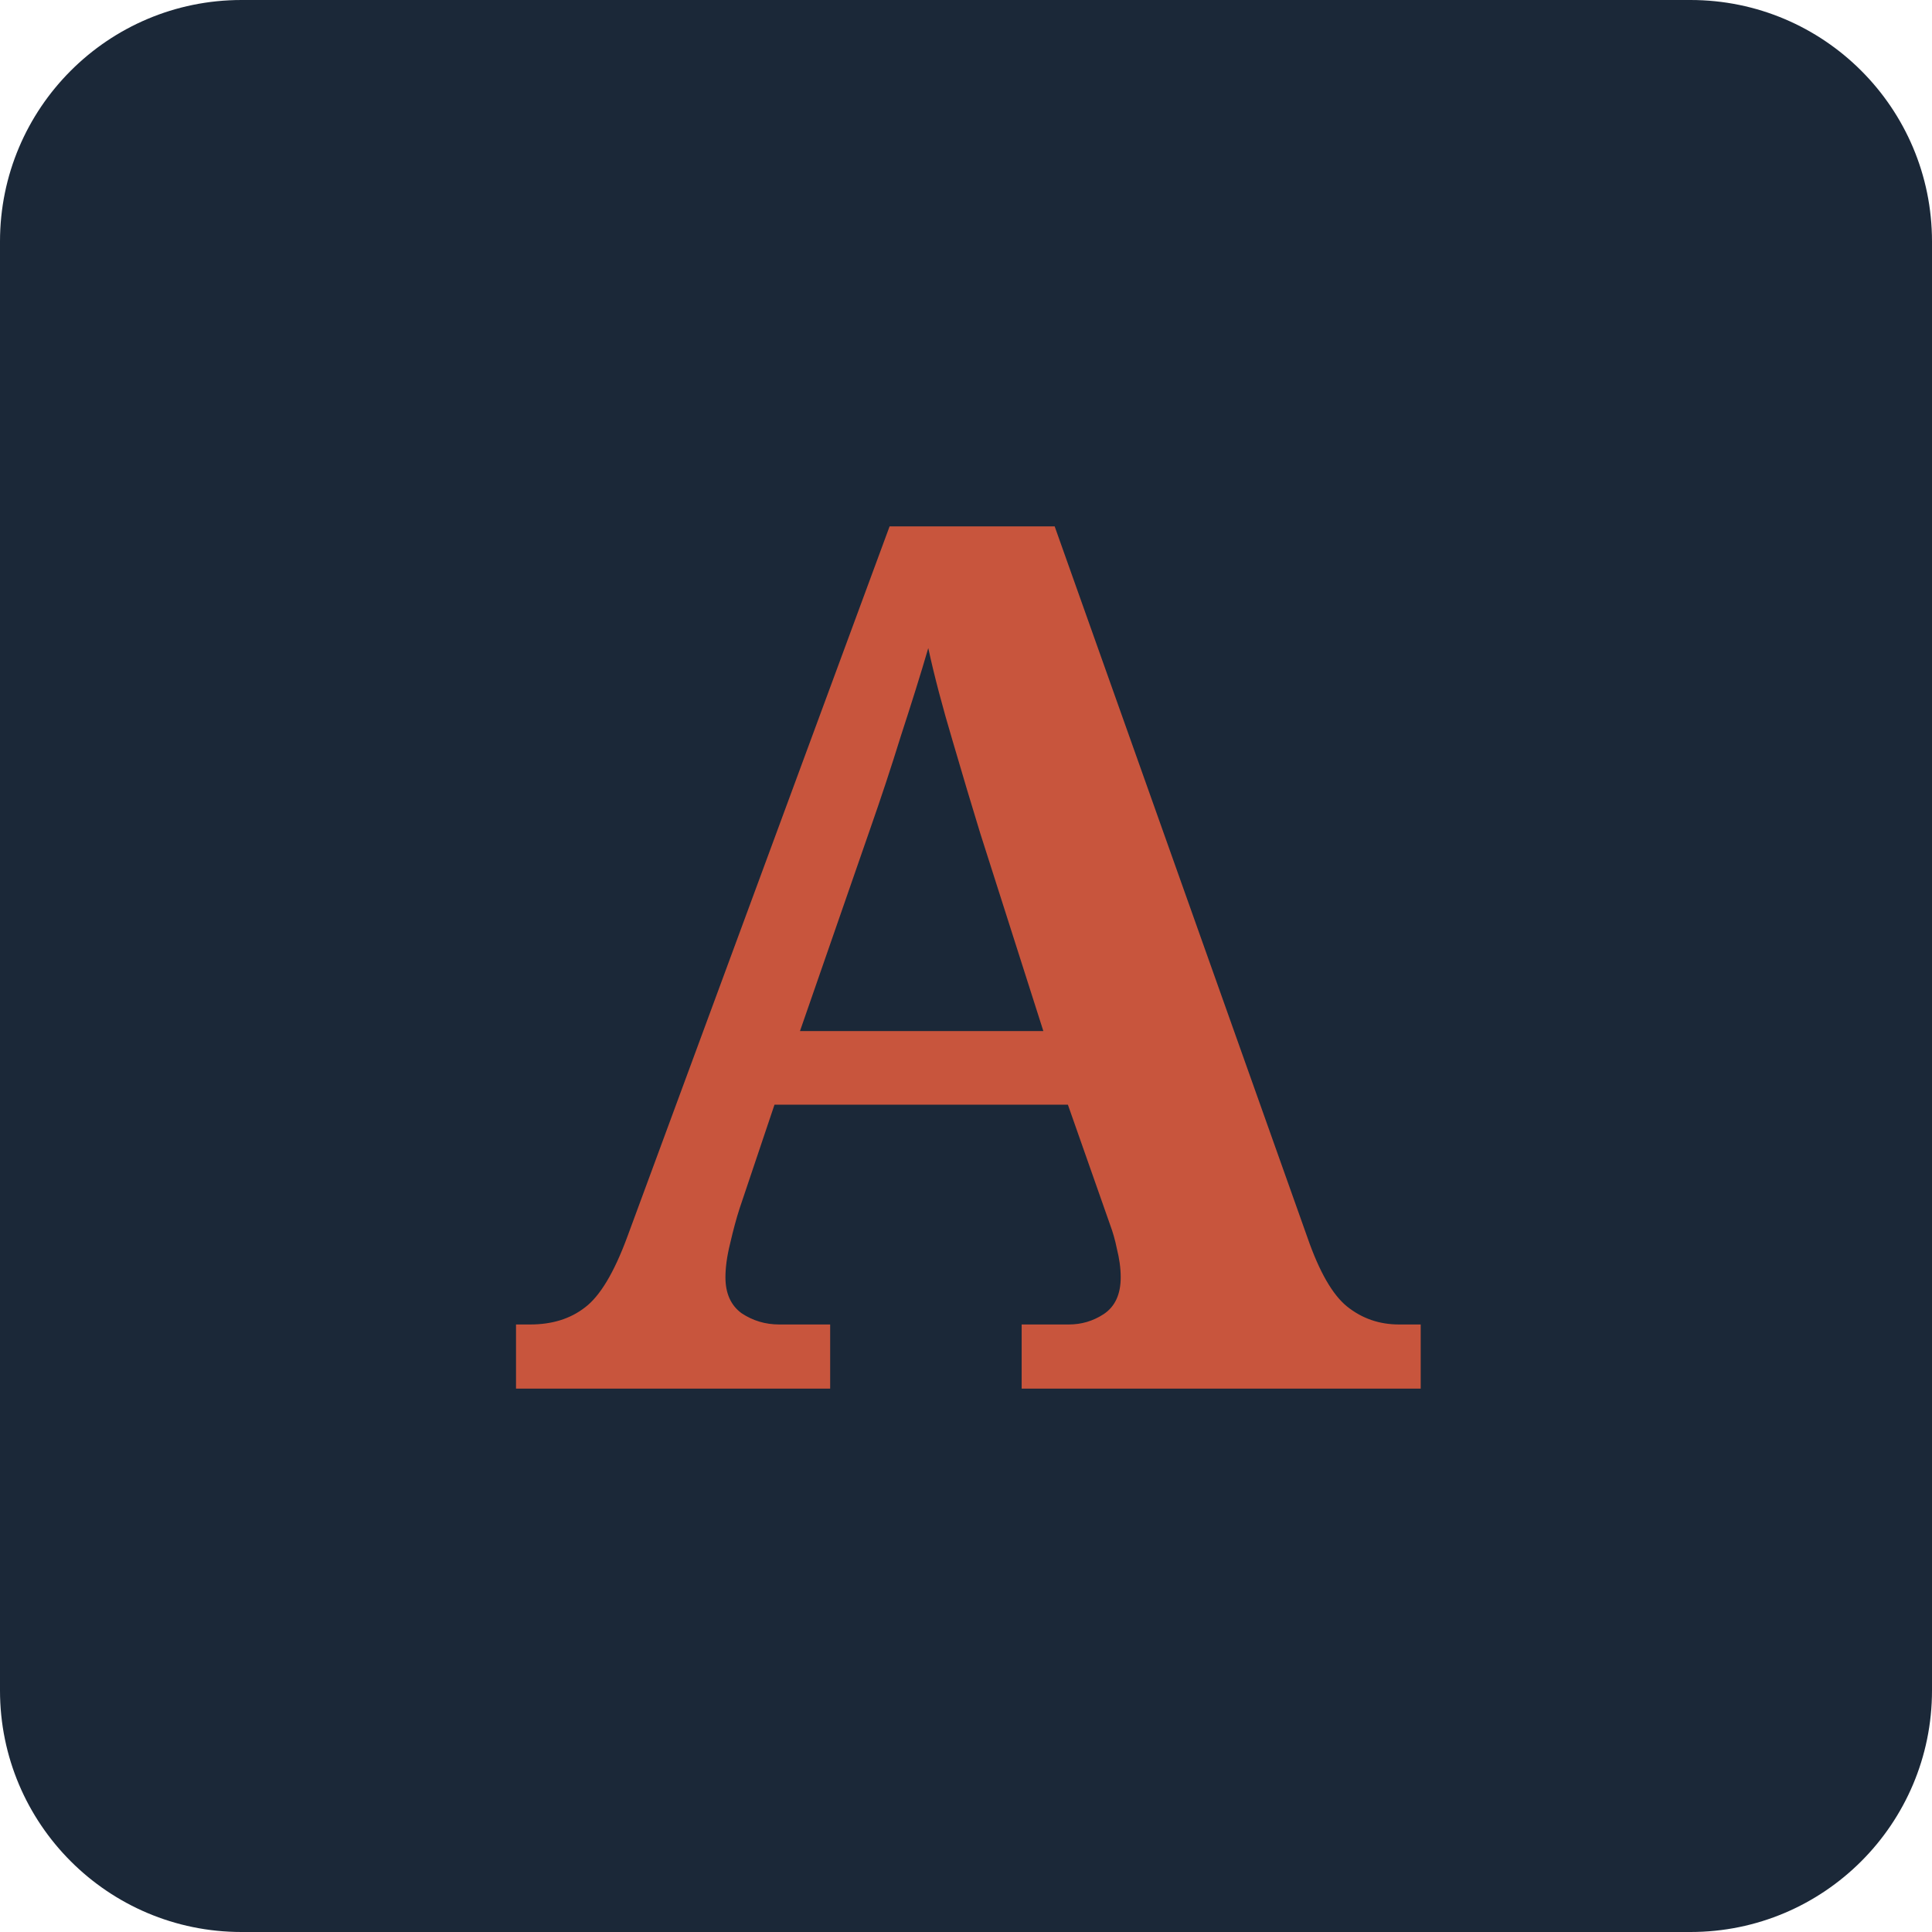
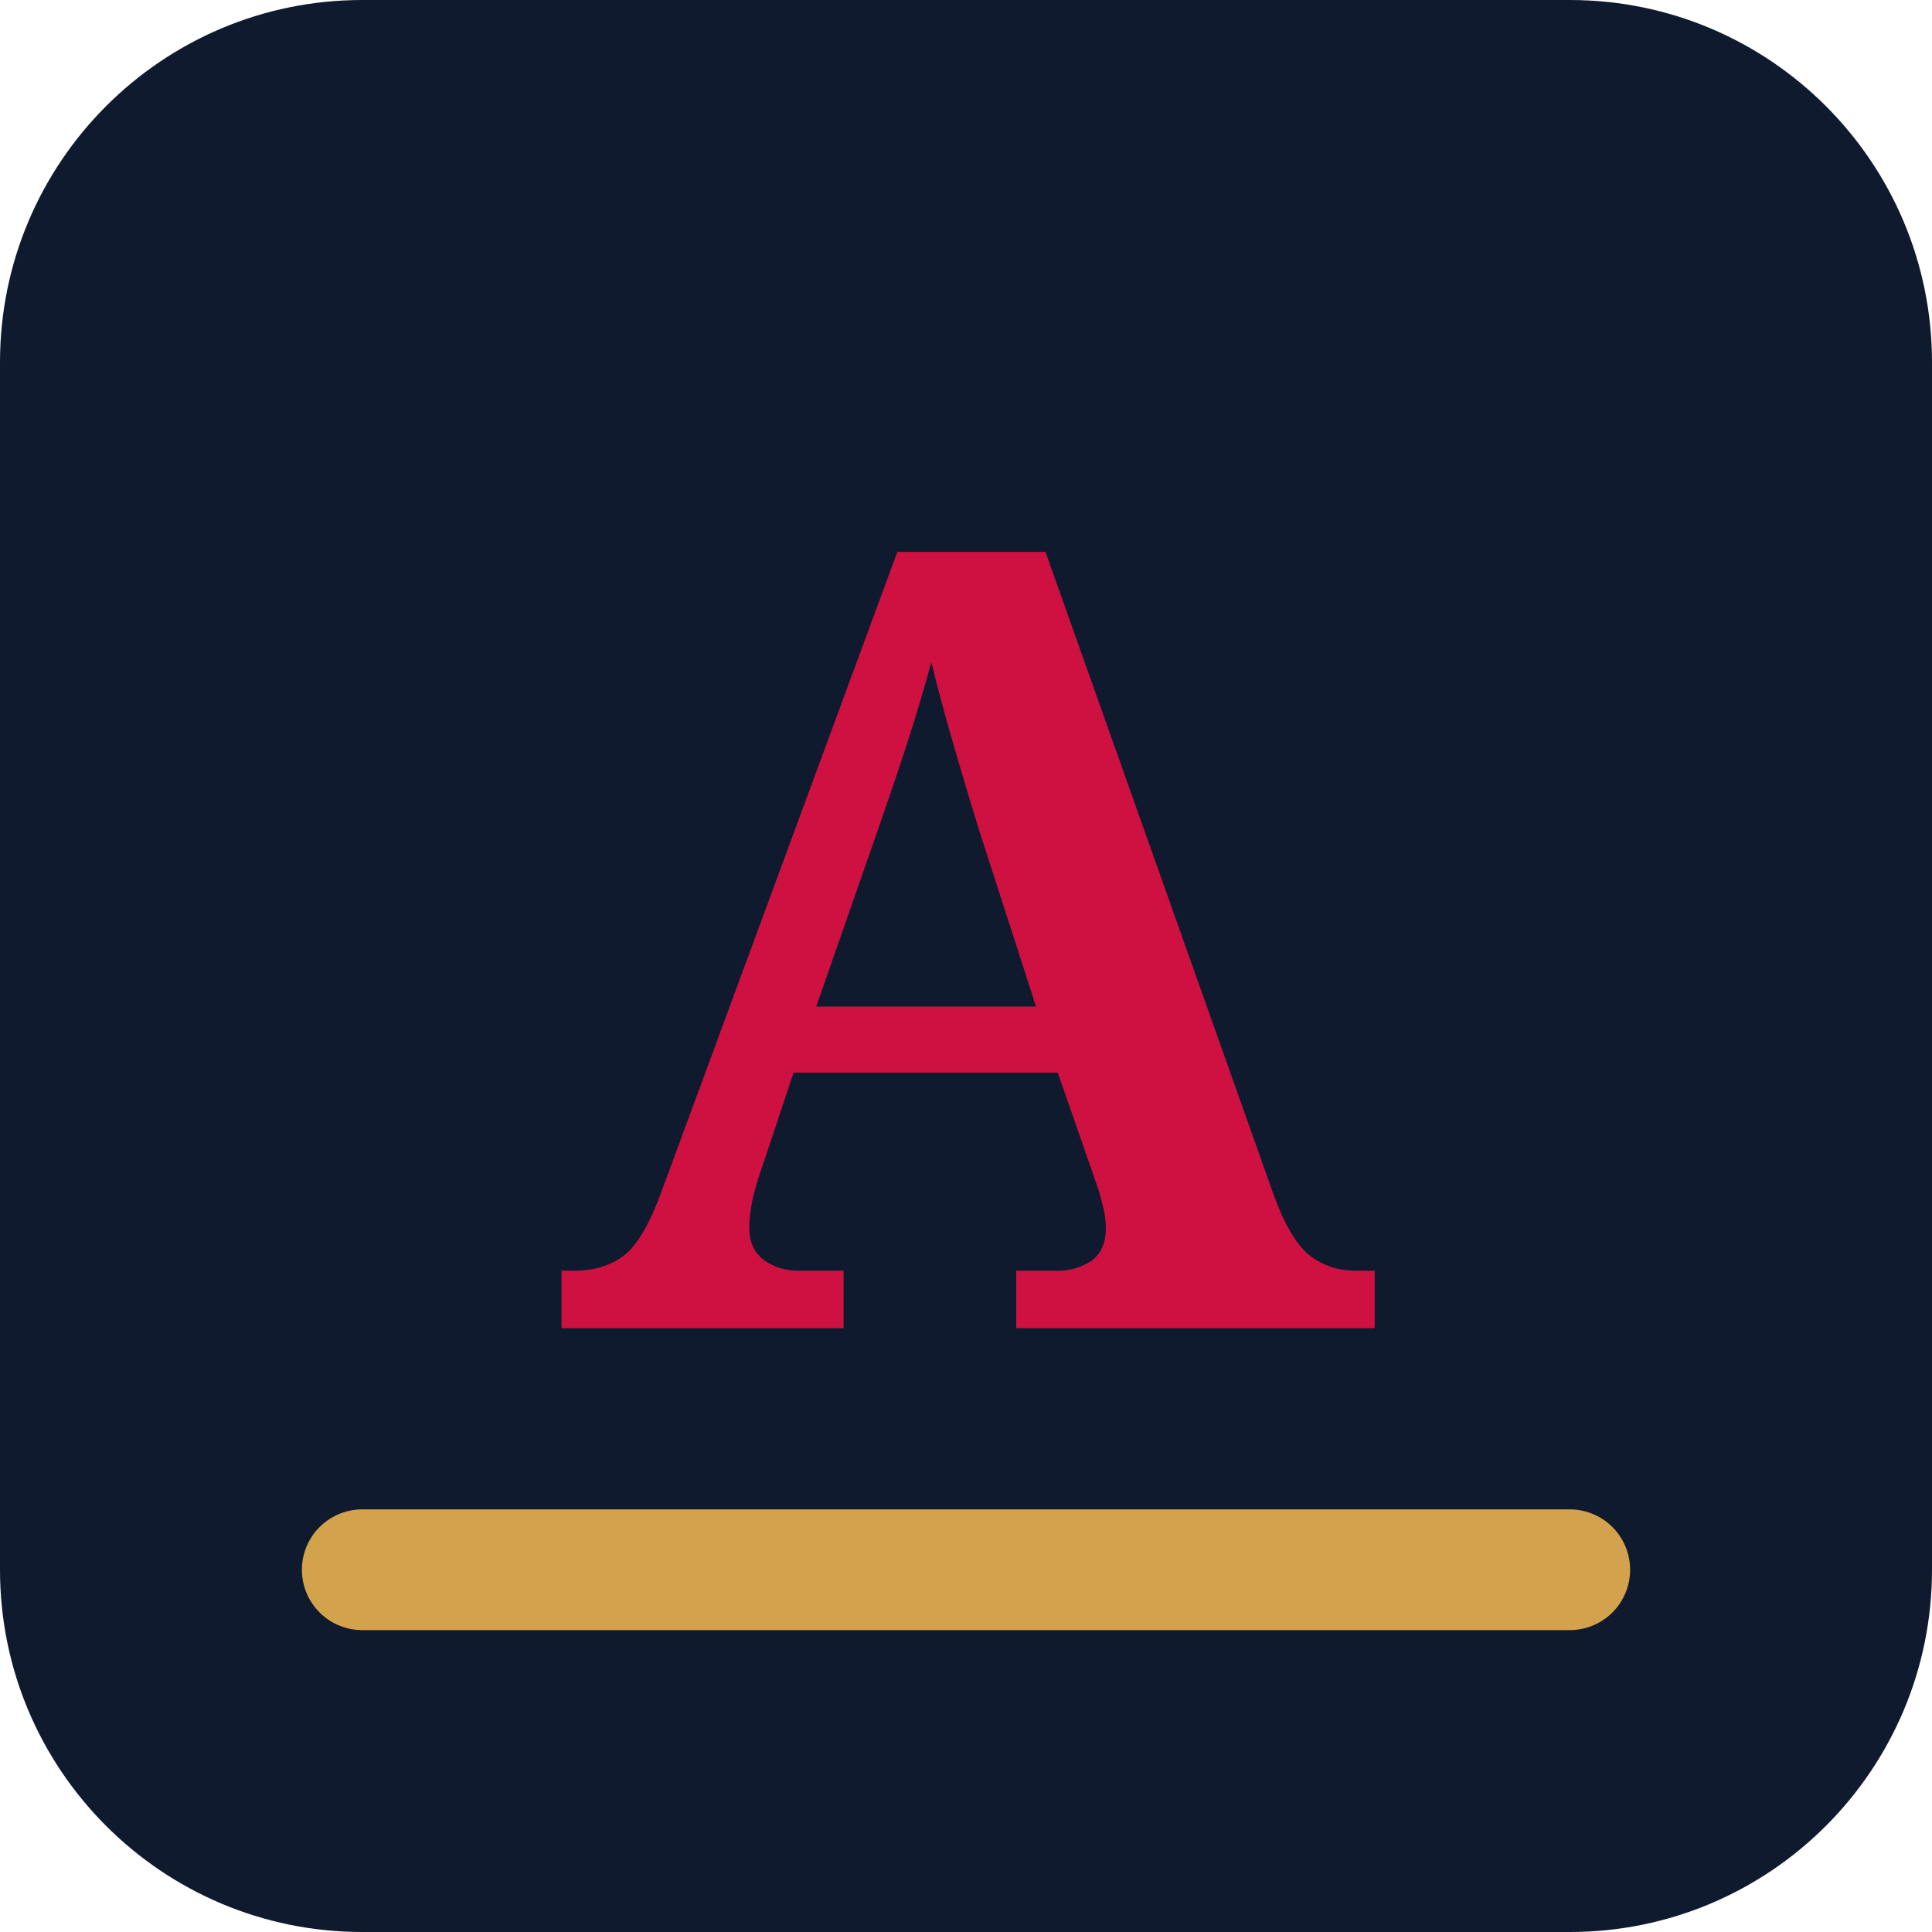
<svg xmlns="http://www.w3.org/2000/svg" viewBox="0 0 32 32">
-   <rect width="32" height="32" rx="4" fill="#1b2838" />
-   <text x="16" y="23" text-anchor="middle" font-family="Georgia, serif" font-size="20" font-weight="bold" fill="#c8553d">A</text>
+   <rect width="32" height="32" rx="6" fill="#0f1a2e" />
+   <text x="16" y="22" text-anchor="middle" font-family="Georgia, serif" font-size="18" font-weight="bold" fill="#ce1141">A</text>
+   <line x1="6" y1="26" x2="26" y2="26" stroke="#d2a24c" stroke-width="2" stroke-linecap="round" />
</svg>
